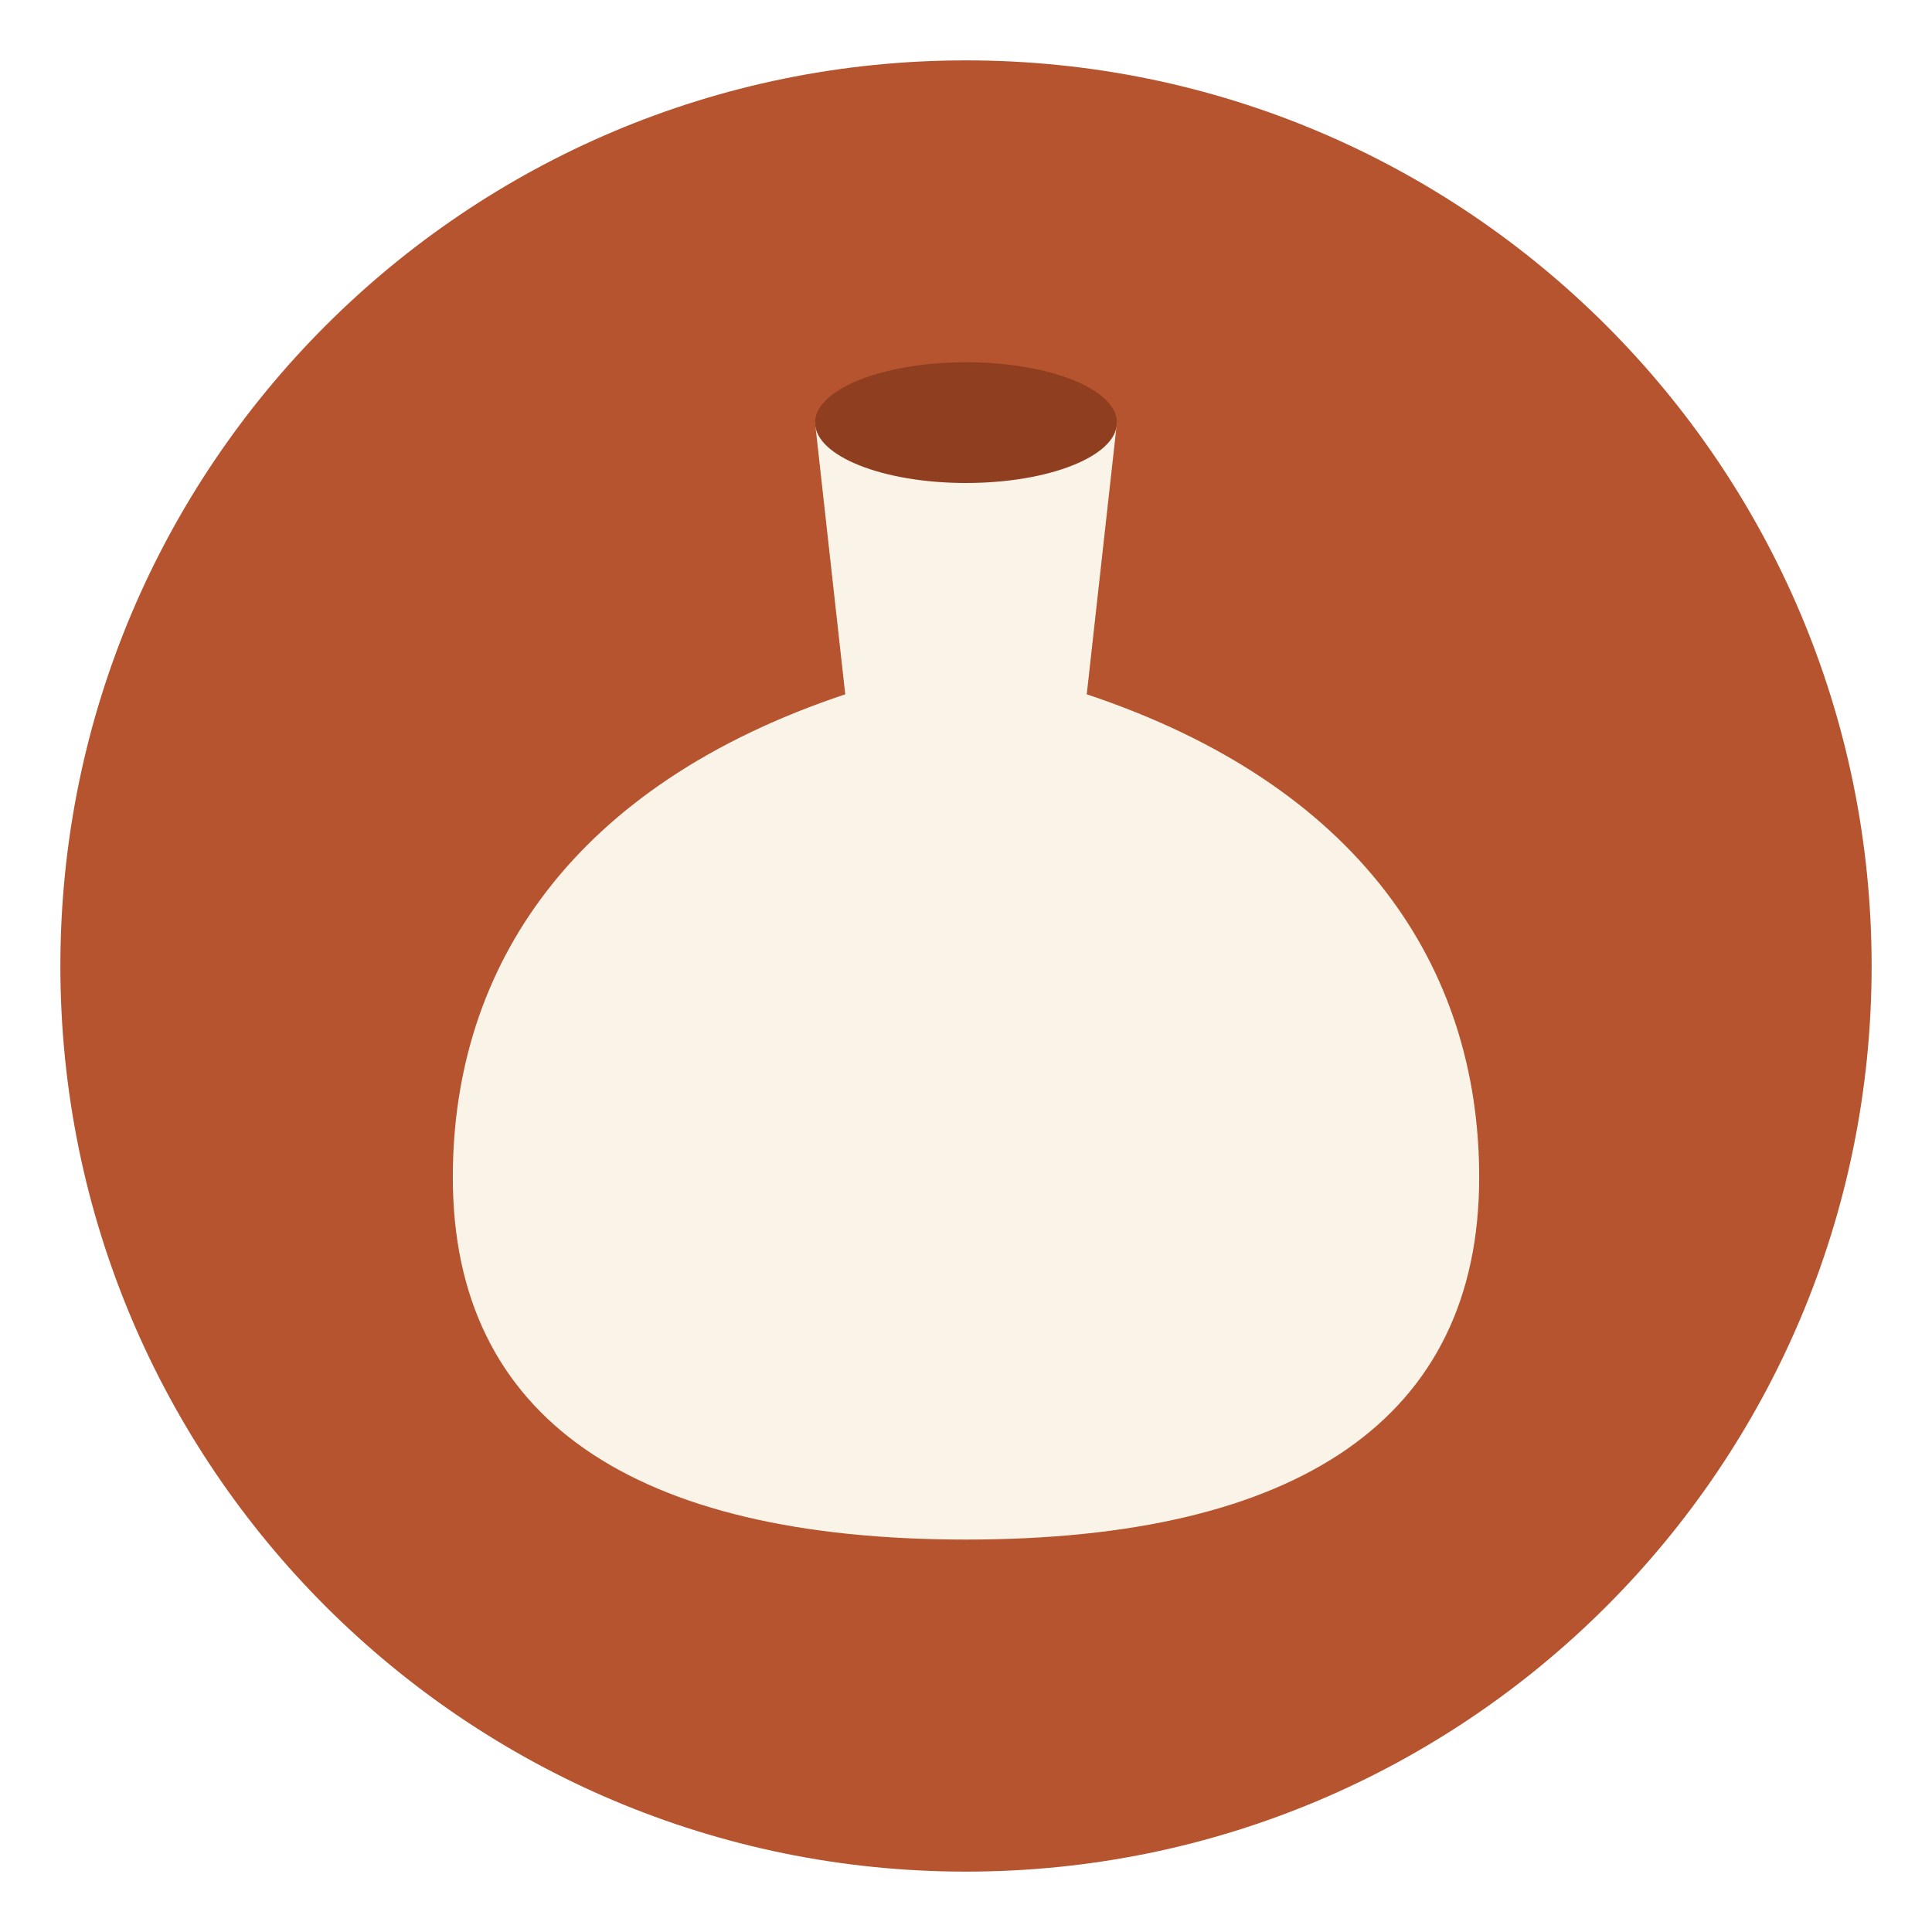
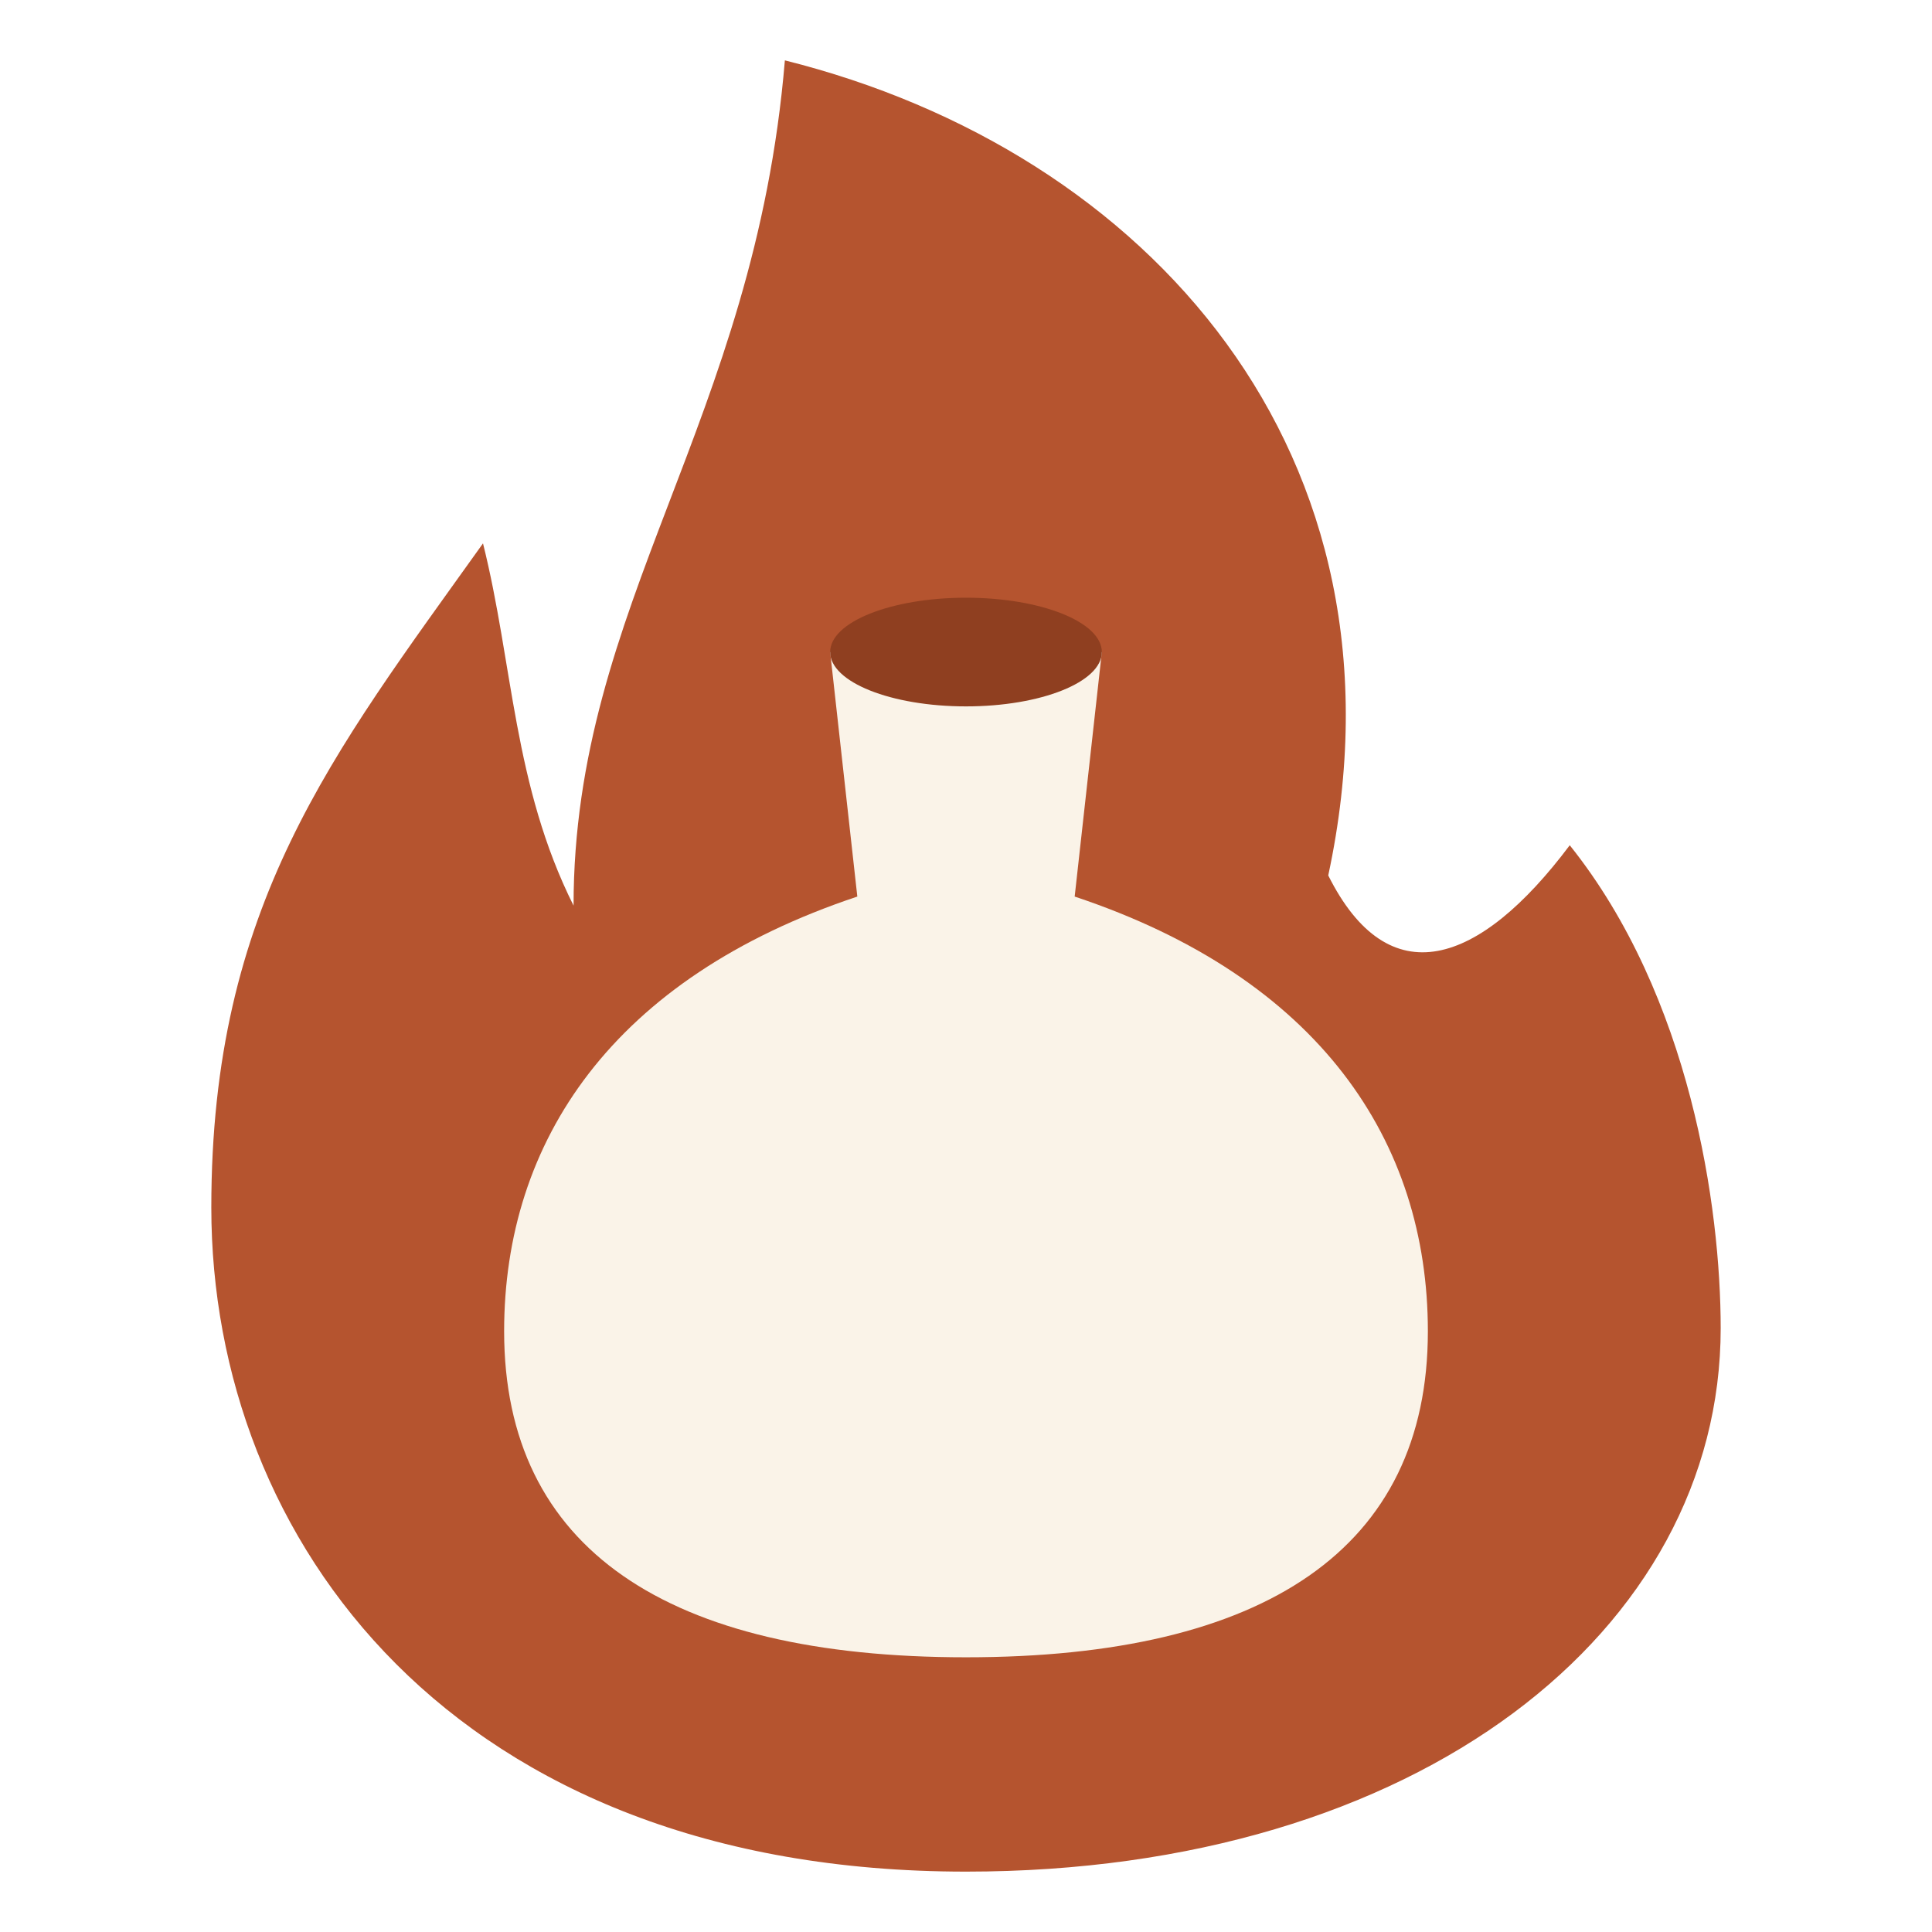
<svg xmlns="http://www.w3.org/2000/svg" viewBox="0 0 64 64">
-   <circle cx="32" cy="32" r="30" fill="#b5542f" />
-   <path d="M27 14h10l-1 9c9 3 13 9 13 16 0 8-6 12-17 12S15 47 15 39c0-7 4-13 13-16z" fill="#faf3e8" />
-   <ellipse cx="32" cy="14" rx="5" ry="2" fill="#8f3f20" />
+   <path d="M32 62C15 62 7 51 7 40C7 30 11 25 16 18C17 22 17 26 19 30C19 20 25 14 26 2C38 5 47 15 44 29C46 33 49 32 52 28C56 33 57 40 57 44C57 54 47 62 32 62Z" fill="#b5542f" />
+   <g transform="translate(3.2 9) scale(.9)">
+     <path d="M27 14h10l-1 9c9 3 13 9 13 16 0 8-6 12-17 12S15 47 15 39c0-7 4-13 13-16z" fill="#faf3e8" />
+     <ellipse cx="32" cy="14" rx="5" ry="2" fill="#8f3f20" />
+   </g>
</svg>
